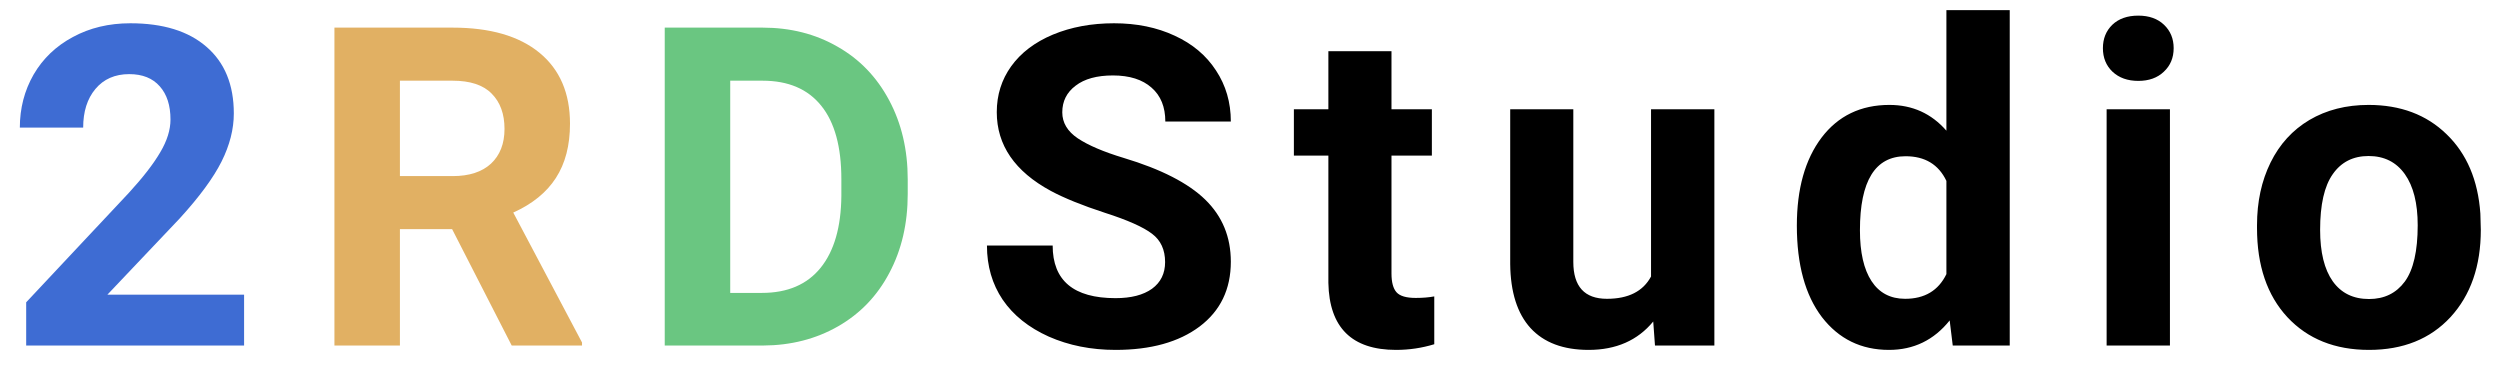
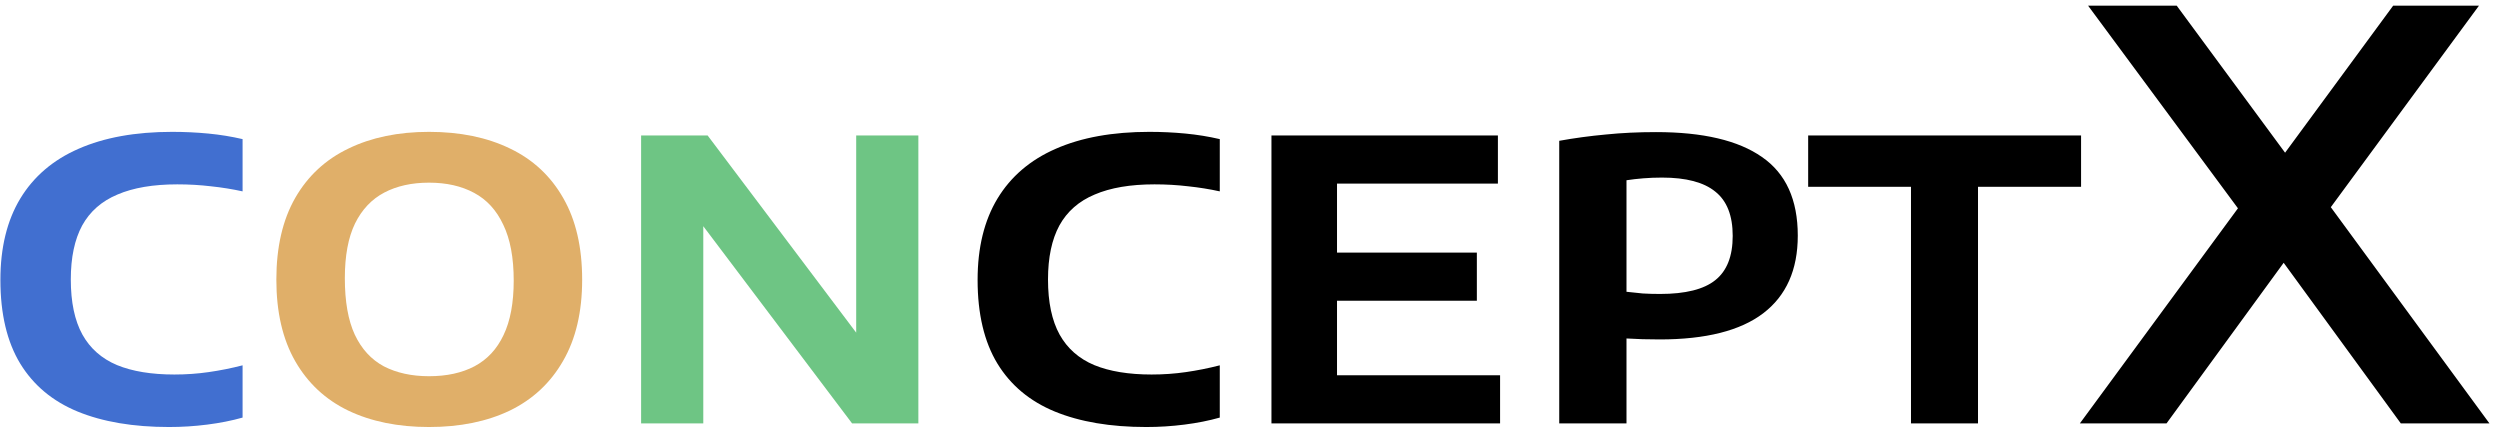
- <svg xmlns="http://www.w3.org/2000/svg" width="123" height="18" viewBox="0 0 123 18" fill="none">
-   <path d="M12.009 17H1.288V14.873L6.347 9.48C7.042 8.721 7.554 8.059 7.884 7.493C8.22 6.927 8.388 6.39 8.388 5.882C8.388 5.187 8.213 4.643 7.862 4.249C7.511 3.848 7.01 3.647 6.358 3.647C5.656 3.647 5.101 3.891 4.693 4.378C4.292 4.858 4.092 5.492 4.092 6.279H0.976C0.976 5.327 1.202 4.457 1.653 3.669C2.111 2.881 2.756 2.265 3.587 1.821C4.417 1.37 5.359 1.145 6.412 1.145C8.023 1.145 9.273 1.531 10.161 2.305C11.056 3.078 11.504 4.17 11.504 5.581C11.504 6.354 11.303 7.142 10.902 7.944C10.501 8.746 9.814 9.681 8.84 10.748L5.284 14.497H12.009V17Z" fill="#3E6CD3" />
-   <path d="M22.244 11.274H19.676V17H16.454V1.359H22.265C24.113 1.359 25.538 1.771 26.541 2.595C27.543 3.418 28.044 4.582 28.044 6.086C28.044 7.153 27.812 8.045 27.346 8.761C26.888 9.47 26.19 10.036 25.252 10.458L28.635 16.85V17H25.176L22.244 11.274ZM19.676 8.664H22.276C23.085 8.664 23.712 8.46 24.156 8.052C24.6 7.636 24.822 7.067 24.822 6.344C24.822 5.606 24.611 5.026 24.188 4.604C23.773 4.181 23.132 3.97 22.265 3.97H19.676V8.664Z" fill="#E1B063" />
-   <path d="M32.705 17V1.359H37.517C38.892 1.359 40.12 1.671 41.202 2.294C42.29 2.91 43.139 3.791 43.748 4.937C44.356 6.075 44.66 7.371 44.66 8.825V9.545C44.66 10.999 44.36 12.291 43.758 13.423C43.164 14.554 42.322 15.432 41.234 16.055C40.145 16.678 38.917 16.993 37.549 17H32.705ZM35.927 3.97V14.411H37.485C38.745 14.411 39.708 13.999 40.374 13.176C41.04 12.352 41.381 11.174 41.395 9.642V8.814C41.395 7.225 41.066 6.021 40.407 5.205C39.748 4.382 38.785 3.97 37.517 3.97H35.927Z" fill="#6AC681" />
-   <path d="M57.323 12.896C57.323 12.288 57.109 11.822 56.679 11.5C56.249 11.171 55.476 10.827 54.359 10.469C53.241 10.104 52.357 9.745 51.705 9.395C49.929 8.435 49.041 7.142 49.041 5.517C49.041 4.672 49.278 3.92 49.75 3.261C50.23 2.595 50.914 2.076 51.802 1.703C52.697 1.331 53.7 1.145 54.81 1.145C55.927 1.145 56.922 1.349 57.796 1.757C58.67 2.158 59.346 2.727 59.826 3.465C60.313 4.202 60.557 5.04 60.557 5.979H57.334C57.334 5.262 57.109 4.707 56.657 4.313C56.206 3.912 55.572 3.712 54.756 3.712C53.968 3.712 53.356 3.88 52.919 4.217C52.482 4.546 52.264 4.983 52.264 5.527C52.264 6.036 52.518 6.462 53.027 6.806C53.542 7.149 54.298 7.472 55.293 7.772C57.127 8.324 58.462 9.008 59.3 9.824C60.138 10.641 60.557 11.658 60.557 12.875C60.557 14.229 60.045 15.292 59.021 16.065C57.997 16.832 56.618 17.215 54.885 17.215C53.682 17.215 52.586 16.996 51.598 16.56C50.61 16.116 49.854 15.51 49.331 14.744C48.816 13.978 48.558 13.09 48.558 12.08H51.791C51.791 13.806 52.822 14.669 54.885 14.669C55.651 14.669 56.249 14.515 56.679 14.207C57.109 13.892 57.323 13.455 57.323 12.896ZM68.461 2.52V5.377H70.448V7.654H68.461V13.455C68.461 13.885 68.543 14.193 68.708 14.379C68.873 14.565 69.188 14.658 69.653 14.658C69.997 14.658 70.301 14.633 70.566 14.583V16.936C69.958 17.122 69.331 17.215 68.686 17.215C66.509 17.215 65.399 16.116 65.356 13.917V7.654H63.659V5.377H65.356V2.52H68.461ZM81.339 15.818C80.572 16.749 79.513 17.215 78.159 17.215C76.913 17.215 75.96 16.857 75.302 16.141C74.65 15.425 74.317 14.375 74.302 12.993V5.377H77.407V12.886C77.407 14.096 77.959 14.701 79.061 14.701C80.114 14.701 80.837 14.336 81.231 13.605V5.377H84.347V17H81.425L81.339 15.818ZM88.405 11.102C88.405 9.291 88.809 7.848 89.619 6.773C90.435 5.699 91.549 5.162 92.96 5.162C94.091 5.162 95.026 5.585 95.763 6.43V0.5H98.879V17H96.075L95.924 15.765C95.151 16.731 94.156 17.215 92.938 17.215C91.57 17.215 90.471 16.678 89.64 15.604C88.817 14.522 88.405 13.022 88.405 11.102ZM91.509 11.328C91.509 12.417 91.699 13.251 92.079 13.831C92.458 14.411 93.01 14.701 93.733 14.701C94.693 14.701 95.369 14.296 95.763 13.487V8.9C95.377 8.091 94.707 7.687 93.754 7.687C92.258 7.687 91.509 8.9 91.509 11.328ZM106.761 17H103.646V5.377H106.761V17ZM103.463 2.369C103.463 1.904 103.617 1.521 103.925 1.22C104.24 0.919 104.666 0.769 105.204 0.769C105.733 0.769 106.156 0.919 106.471 1.22C106.786 1.521 106.944 1.904 106.944 2.369C106.944 2.842 106.783 3.229 106.46 3.529C106.145 3.83 105.726 3.98 105.204 3.98C104.681 3.98 104.258 3.83 103.936 3.529C103.621 3.229 103.463 2.842 103.463 2.369ZM111.045 11.081C111.045 9.928 111.267 8.9 111.711 7.998C112.155 7.096 112.793 6.397 113.623 5.903C114.461 5.409 115.432 5.162 116.534 5.162C118.103 5.162 119.381 5.642 120.369 6.602C121.365 7.561 121.92 8.865 122.034 10.512L122.056 11.307C122.056 13.09 121.558 14.522 120.563 15.604C119.567 16.678 118.232 17.215 116.556 17.215C114.88 17.215 113.541 16.678 112.538 15.604C111.543 14.529 111.045 13.068 111.045 11.221V11.081ZM114.15 11.307C114.15 12.409 114.357 13.255 114.773 13.842C115.188 14.422 115.782 14.712 116.556 14.712C117.308 14.712 117.895 14.425 118.318 13.852C118.74 13.273 118.951 12.349 118.951 11.081C118.951 10 118.74 9.162 118.318 8.567C117.895 7.973 117.301 7.676 116.534 7.676C115.775 7.676 115.188 7.973 114.773 8.567C114.357 9.155 114.15 10.068 114.15 11.307Z" fill="black" />
+ <svg xmlns="http://www.w3.org/2000/svg" width="124" height="22" viewBox="0 0 124 22" fill="none">
+   <path d="M8.384 21.18C6.608 21.18 5.096 20.924 3.848 20.412C2.608 19.9 1.66 19.108 1.004 18.036C0.348 16.956 0.02 15.572 0.02 13.884C0.02 12.284 0.348 10.94 1.004 9.852C1.668 8.756 2.632 7.932 3.896 7.38C5.168 6.82 6.716 6.54 8.54 6.54C9.148 6.54 9.744 6.568 10.328 6.624C10.912 6.68 11.48 6.772 12.032 6.9V9.492C11.52 9.38 10.996 9.296 10.46 9.24C9.924 9.176 9.368 9.144 8.792 9.144C7.6 9.144 6.612 9.312 5.828 9.648C5.044 9.976 4.46 10.488 4.076 11.184C3.7 11.88 3.512 12.772 3.512 13.86C3.512 14.988 3.704 15.9 4.088 16.596C4.472 17.284 5.044 17.788 5.804 18.108C6.564 18.42 7.512 18.576 8.648 18.576C9.232 18.576 9.8 18.536 10.352 18.456C10.912 18.376 11.472 18.264 12.032 18.12V20.712C11.496 20.864 10.912 20.98 10.28 21.06C9.656 21.14 9.024 21.18 8.384 21.18Z" fill="#416FD0" />
+   <path d="M21.279 21.18C19.744 21.18 18.407 20.908 17.271 20.364C16.143 19.82 15.268 19.004 14.643 17.916C14.02 16.828 13.707 15.48 13.707 13.872C13.707 12.256 14.02 10.904 14.643 9.816C15.268 8.728 16.148 7.912 17.284 7.368C18.419 6.816 19.752 6.54 21.279 6.54C22.823 6.54 24.163 6.816 25.299 7.368C26.436 7.912 27.316 8.732 27.939 9.828C28.564 10.916 28.875 12.264 28.875 13.872C28.875 15.472 28.559 16.816 27.927 17.904C27.303 18.992 26.424 19.812 25.288 20.364C24.151 20.908 22.816 21.18 21.279 21.18ZM21.279 18.66C22.16 18.66 22.912 18.496 23.535 18.168C24.168 17.832 24.648 17.316 24.976 16.62C25.311 15.924 25.48 15.024 25.48 13.92C25.48 12.784 25.308 11.86 24.963 11.148C24.628 10.428 24.143 9.9 23.512 9.564C22.887 9.228 22.143 9.06 21.279 9.06C20.424 9.06 19.683 9.224 19.059 9.552C18.436 9.88 17.951 10.392 17.608 11.088C17.271 11.784 17.104 12.688 17.104 13.8C17.104 14.952 17.267 15.884 17.596 16.596C17.931 17.308 18.412 17.832 19.035 18.168C19.668 18.496 20.416 18.66 21.279 18.66Z" fill="#E0AF69" />
+   <path d="M31.799 21V6.72H35.099L42.983 17.184H42.467V6.72H45.551V21H42.263L34.367 10.536H34.883V21H31.799Z" fill="#6EC584" />
+   <path d="M56.853 21.18C55.077 21.18 53.565 20.924 52.317 20.412C51.077 19.9 50.129 19.108 49.473 18.036C48.817 16.956 48.489 15.572 48.489 13.884C48.489 12.284 48.817 10.94 49.473 9.852C50.137 8.756 51.101 7.932 52.365 7.38C53.637 6.82 55.185 6.54 57.009 6.54C57.617 6.54 58.213 6.568 58.797 6.624C59.381 6.68 59.949 6.772 60.501 6.9V9.492C59.989 9.38 59.465 9.296 58.929 9.24C58.393 9.176 57.837 9.144 57.261 9.144C56.069 9.144 55.081 9.312 54.297 9.648C53.513 9.976 52.929 10.488 52.545 11.184C52.169 11.88 51.981 12.772 51.981 13.86C51.981 14.988 52.173 15.9 52.557 16.596C52.941 17.284 53.513 17.788 54.273 18.108C55.033 18.42 55.981 18.576 57.117 18.576C57.701 18.576 58.269 18.536 58.821 18.456C59.381 18.376 59.941 18.264 60.501 18.12V20.712C59.965 20.864 59.381 20.98 58.749 21.06C58.125 21.14 57.493 21.18 56.853 21.18ZM63.064 21V6.72H74.296V9.108H66.316V18.612H74.404V21H63.064ZM64.864 14.916V12.528H73.252V14.916H64.864ZM77.338 21V6.984C78.09 6.848 78.858 6.744 79.642 6.672C80.426 6.592 81.258 6.552 82.138 6.552C84.466 6.552 86.218 6.964 87.394 7.788C88.578 8.604 89.17 9.904 89.17 11.688C89.17 13.384 88.598 14.668 87.454 15.54C86.318 16.404 84.606 16.836 82.318 16.836C82.03 16.836 81.746 16.832 81.466 16.824C81.186 16.816 80.922 16.804 80.674 16.788V21H77.338ZM82.342 14.58C83.598 14.58 84.51 14.352 85.078 13.896C85.654 13.44 85.942 12.708 85.942 11.7C85.942 10.692 85.654 9.96 85.078 9.504C84.51 9.04 83.63 8.808 82.438 8.808C82.118 8.808 81.81 8.82 81.514 8.844C81.218 8.868 80.938 8.9 80.674 8.94V14.472C80.954 14.504 81.222 14.532 81.478 14.556C81.742 14.572 82.03 14.58 82.342 14.58ZM94.785 21V9.264H89.685V6.72H103.221V9.264H98.109V21H94.785ZM119.08 21L113.27 13.034L111.002 10.332L103.568 0.28H107.964L113.34 7.574L115.608 10.276L123.476 21H119.08ZM103.162 21L111.002 10.332L113.34 7.574L118.702 0.28H122.958L115.608 10.276L113.27 13.034L107.46 21H103.162Z" fill="black" />
</svg>
